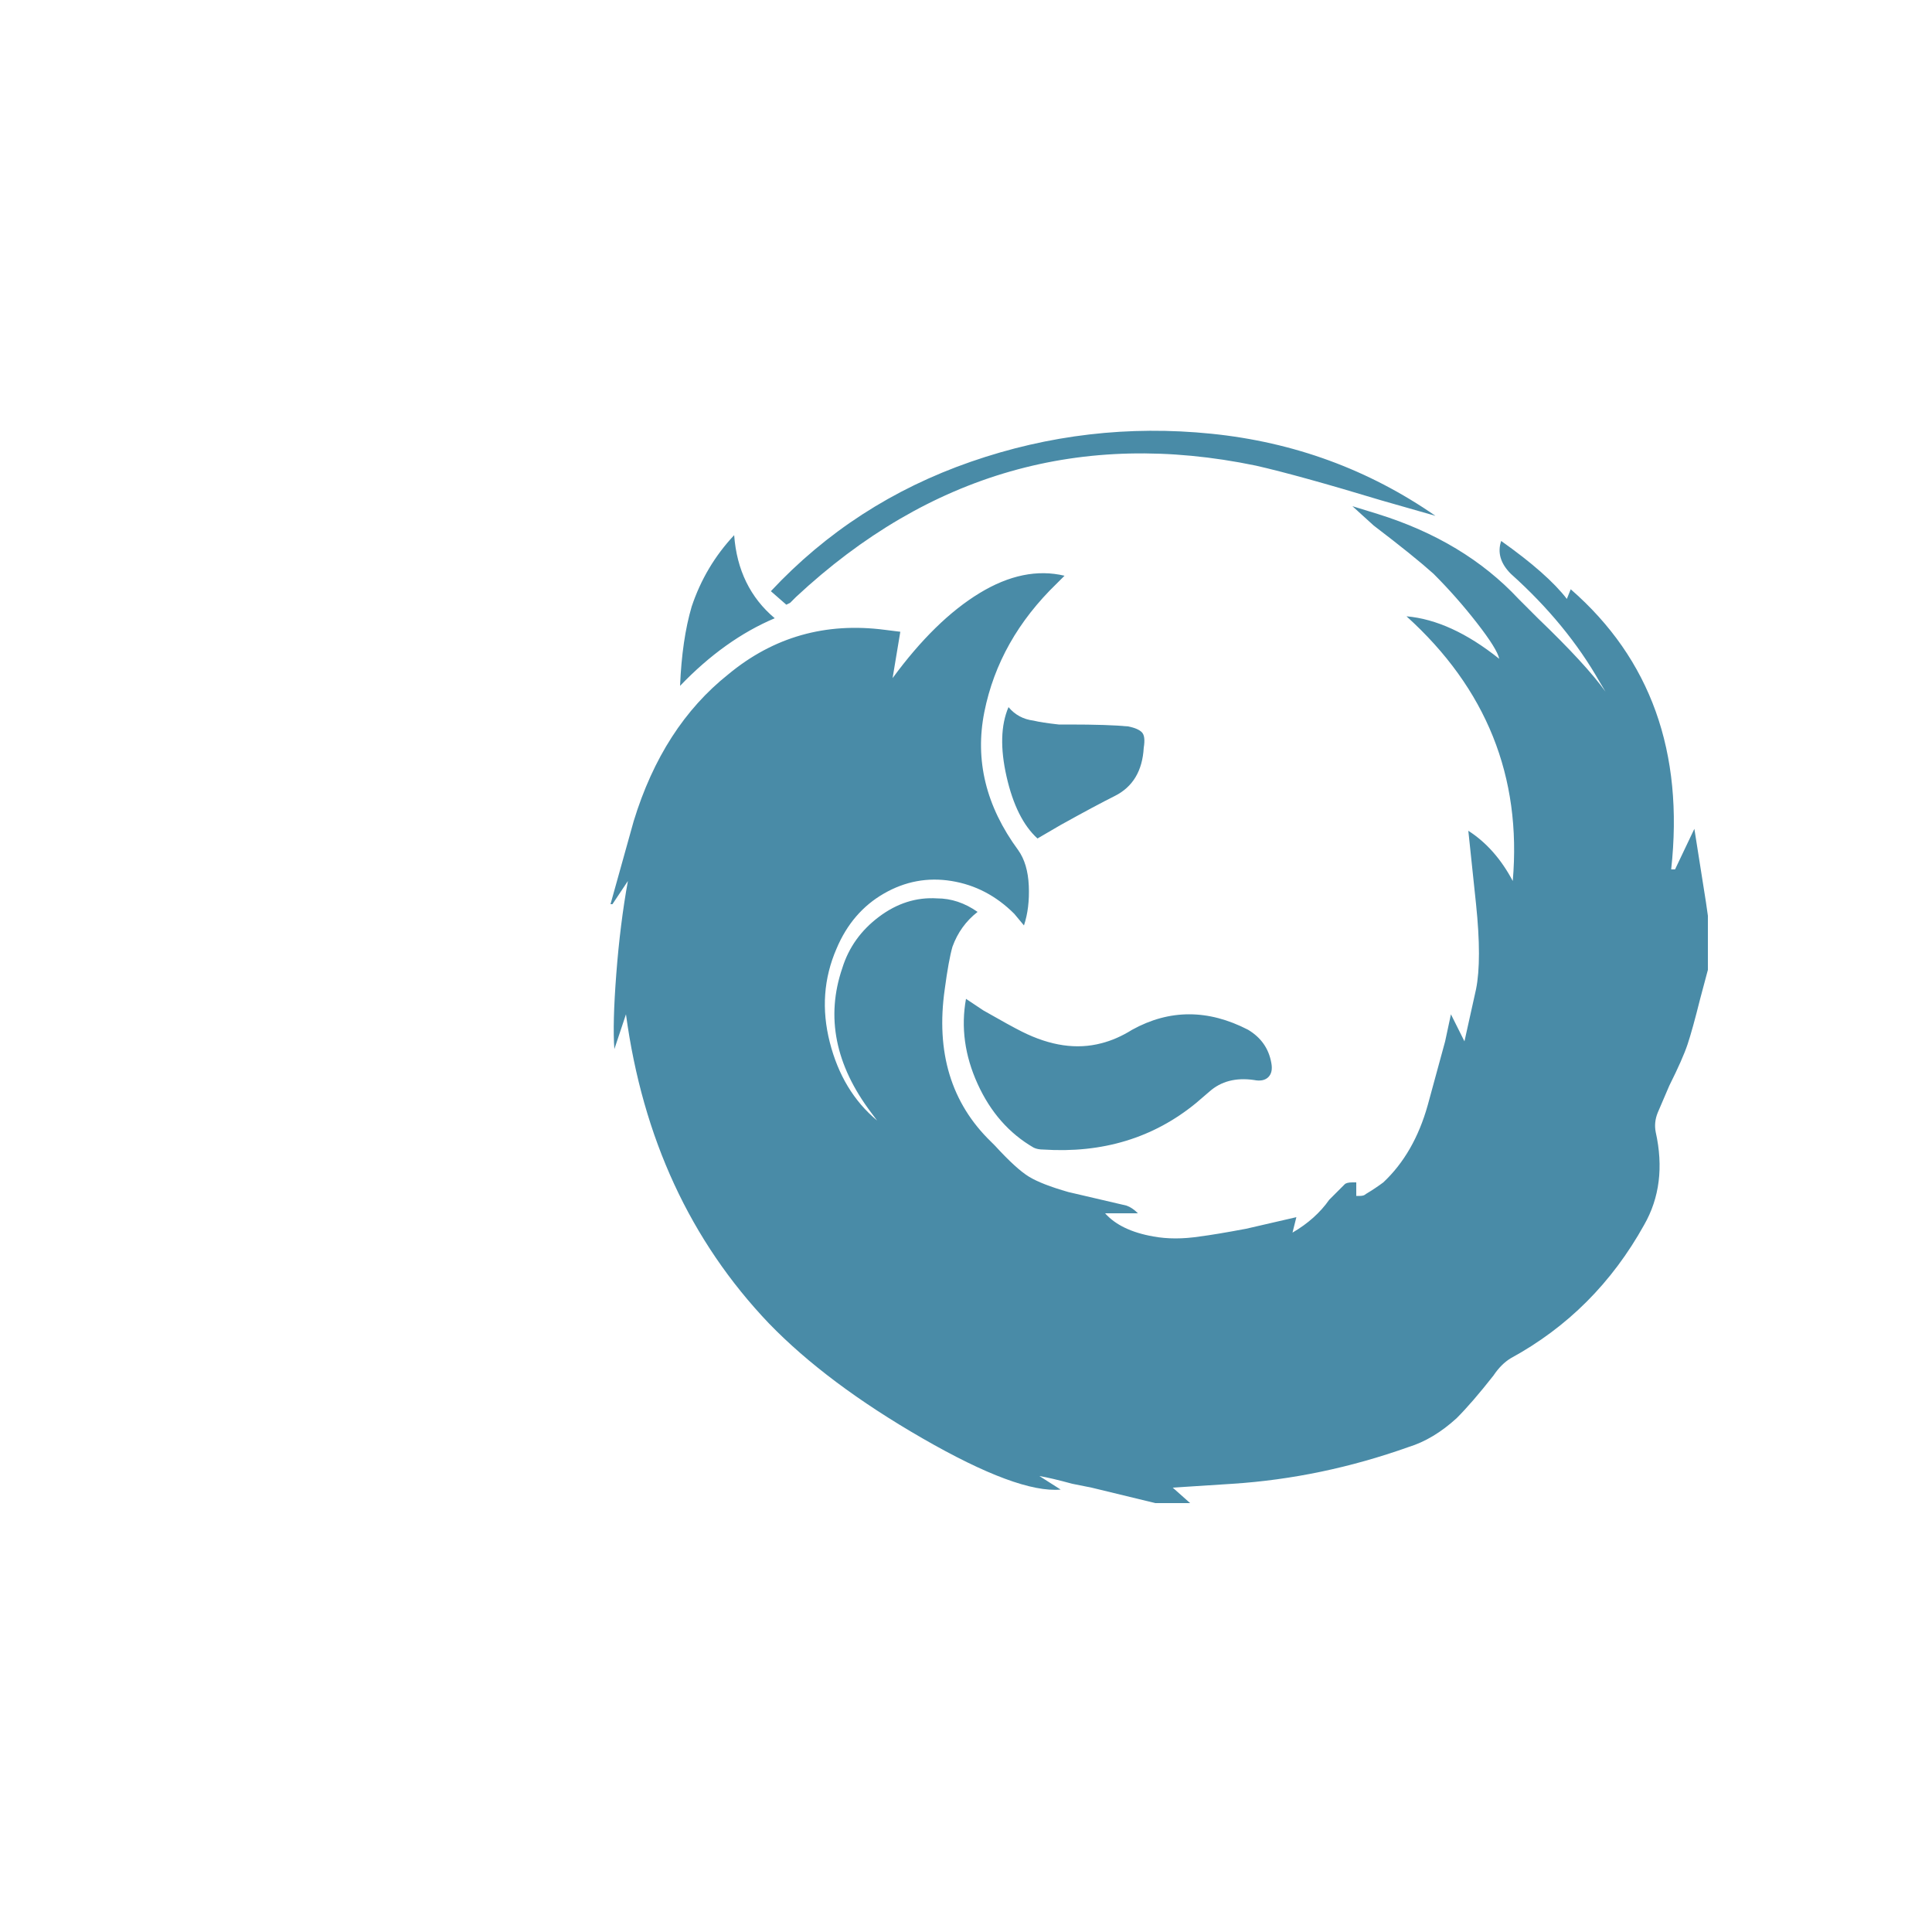
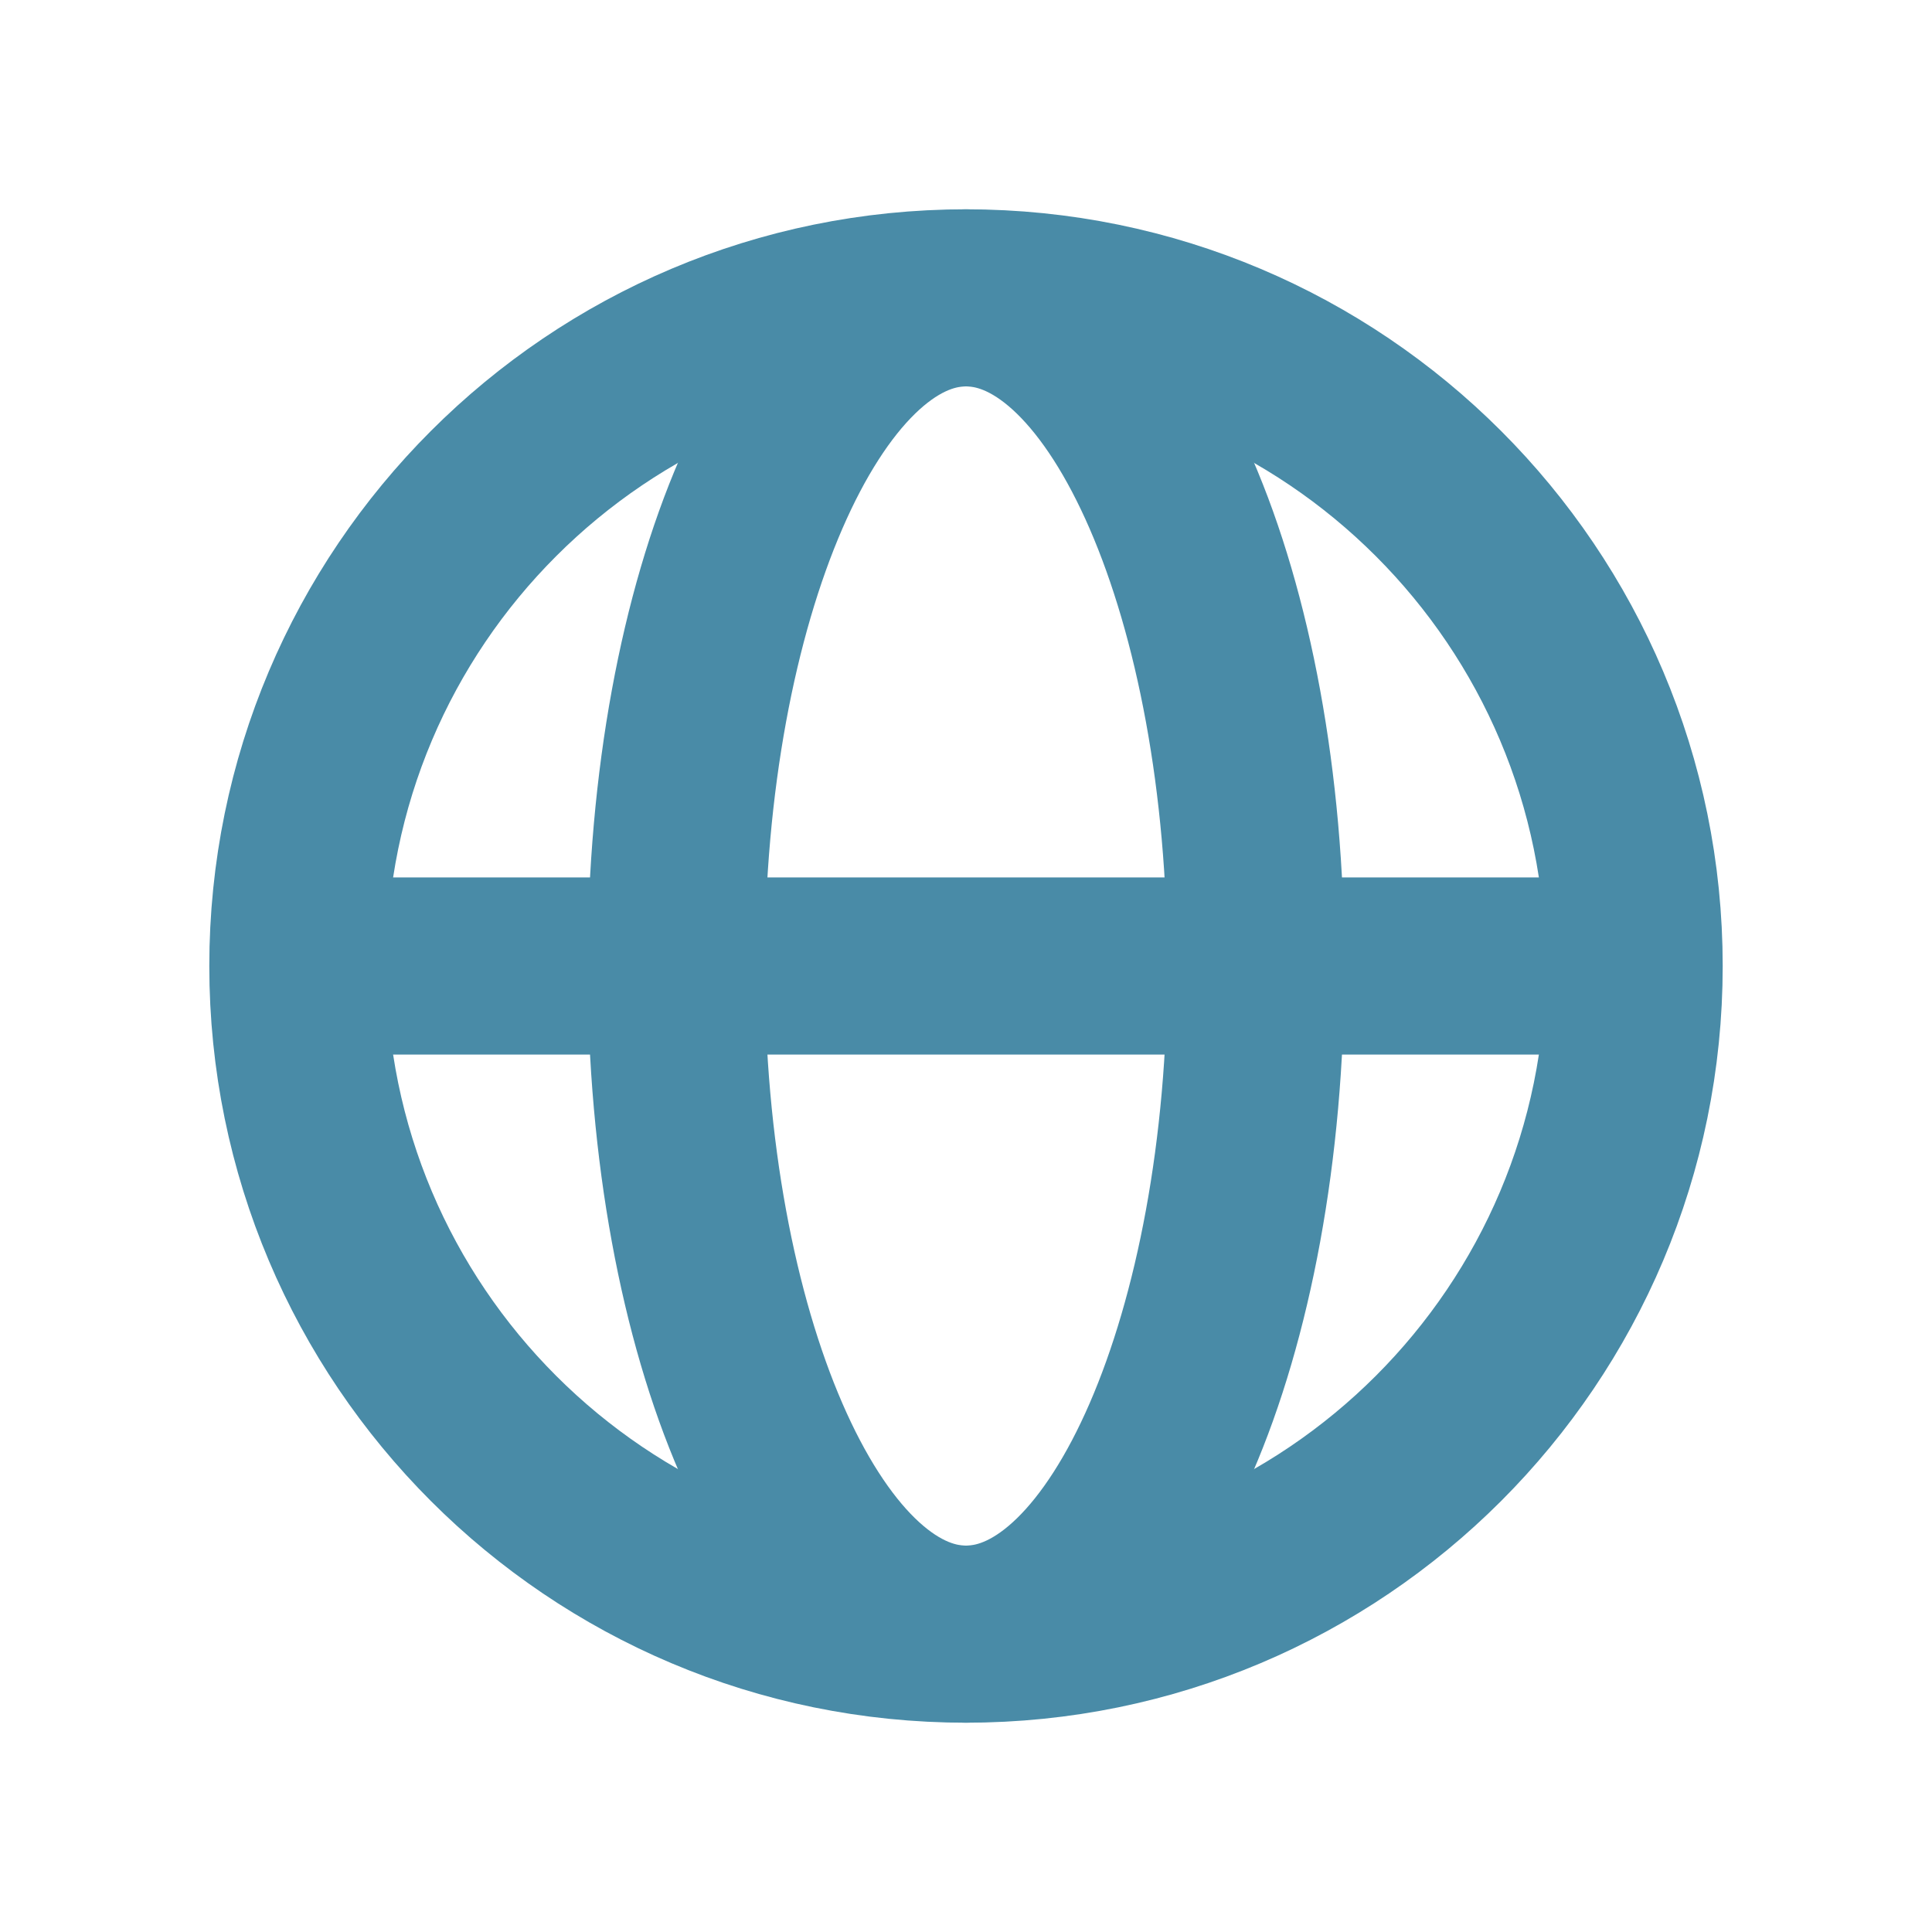
- <svg xmlns="http://www.w3.org/2000/svg" viewBox="0 0 1000 1000">
-   <g transform="translate(0,1000) scale(1,-1)">
-     <path d="M883 533Q879 558 877 571L867 550H865Q875 641 813 695L811 690Q801 703 777 720Q774 711 782 703Q811 677 828 647L831 642Q821 656 796 680L786 690Q758 720 713 734L700 738L711 728Q732 712 742 703Q754 691 764.5 677.5Q775 664 776 659Q751 679 728 681Q790 625 783 544Q774 561 760 570L764 532Q767 503 764 488L758 461L751 475L748 461Q742 439 739 428Q732 403 716 388Q712 385 707 382Q706 381 704 381H702V388H700Q697 388 696 387Q692 383 688 379Q681 369 669 362L671 370L645 364Q629 361 621 360Q608 358 597 360Q580 363 572 372H589Q586 375 583 376L553 383Q539 387 532.5 391.0Q526 395 515 407L513 409Q482 439 489 488Q491 503 493 510Q497 521 506 528Q496 535 485 535Q469 536 455.0 525.5Q441 515 436 499Q423 461 451 424L454 420Q436 435 429.5 460.5Q423 486 433 509Q441 528 457.5 537.5Q474 547 492.5 544.0Q511 541 525 527L530 521Q533 530 532.5 541.5Q532 553 527 560Q502 594 509.5 631.5Q517 669 547 698L551 702Q530 707 507.0 693.0Q484 679 462 649L466 673L458 674Q412 680 377 651Q343 624 328 575L316 532H317L325 544Q321 522 319.0 496.0Q317 470 318 457L324 475Q337 379 398 315Q428 284 477.5 255.5Q527 227 549 229L538 236Q544 235 555 232L565 230L598 222H616L607 230L638 232Q684 235 729 251Q742 255 754 266Q762 274 773 288Q777 294 782 297Q826 321 851 366Q863 387 857 414Q856 419 858 424L864 438Q871 452 873.5 459.5Q876 467 880 483L884 498V526ZM500 483Q496 461 506.0 439.0Q516 417 535 406Q537 405 540 405Q586 402 619 429L626 435Q635 443 649 441Q654 440 656.5 442.5Q659 445 658 450Q656 461 646 467Q615 483 586 467Q578 462 570 460Q551 455 529 466Q523 469 509 477ZM409 688Q411 690 412 691Q515 787 650 759Q672 754 715 741L743 733Q691 769 627.0 775.5Q563 782 502.5 761.0Q442 740 399 694L407 687ZM592 613Q593 619 591.0 621.0Q589 623 584 624Q574 625 553 625H548Q539 626 535 627Q527 628 522 634Q516 620 521.0 598.0Q526 576 537 566L549 573Q567 583 577 588Q591 595 592 613ZM401 680Q382 696 380 723Q365 707 358 686Q353 669 352 645Q375 669 401 680Z" fill="#498ba7" />
+ <svg xmlns="http://www.w3.org/2000/svg" viewBox="0 0 24 24" width="24" height="24">
+   <g fill="none" stroke="#498ba7" stroke-width="2.2" stroke-linecap="round">
+     <circle cx="12" cy="12" r="8.3" />
+     <ellipse cx="12" cy="12" rx="3.6" ry="8.3" />
+     <line x1="3.8" y1="12" x2="20.2" y2="12" />
  </g>
</svg>
